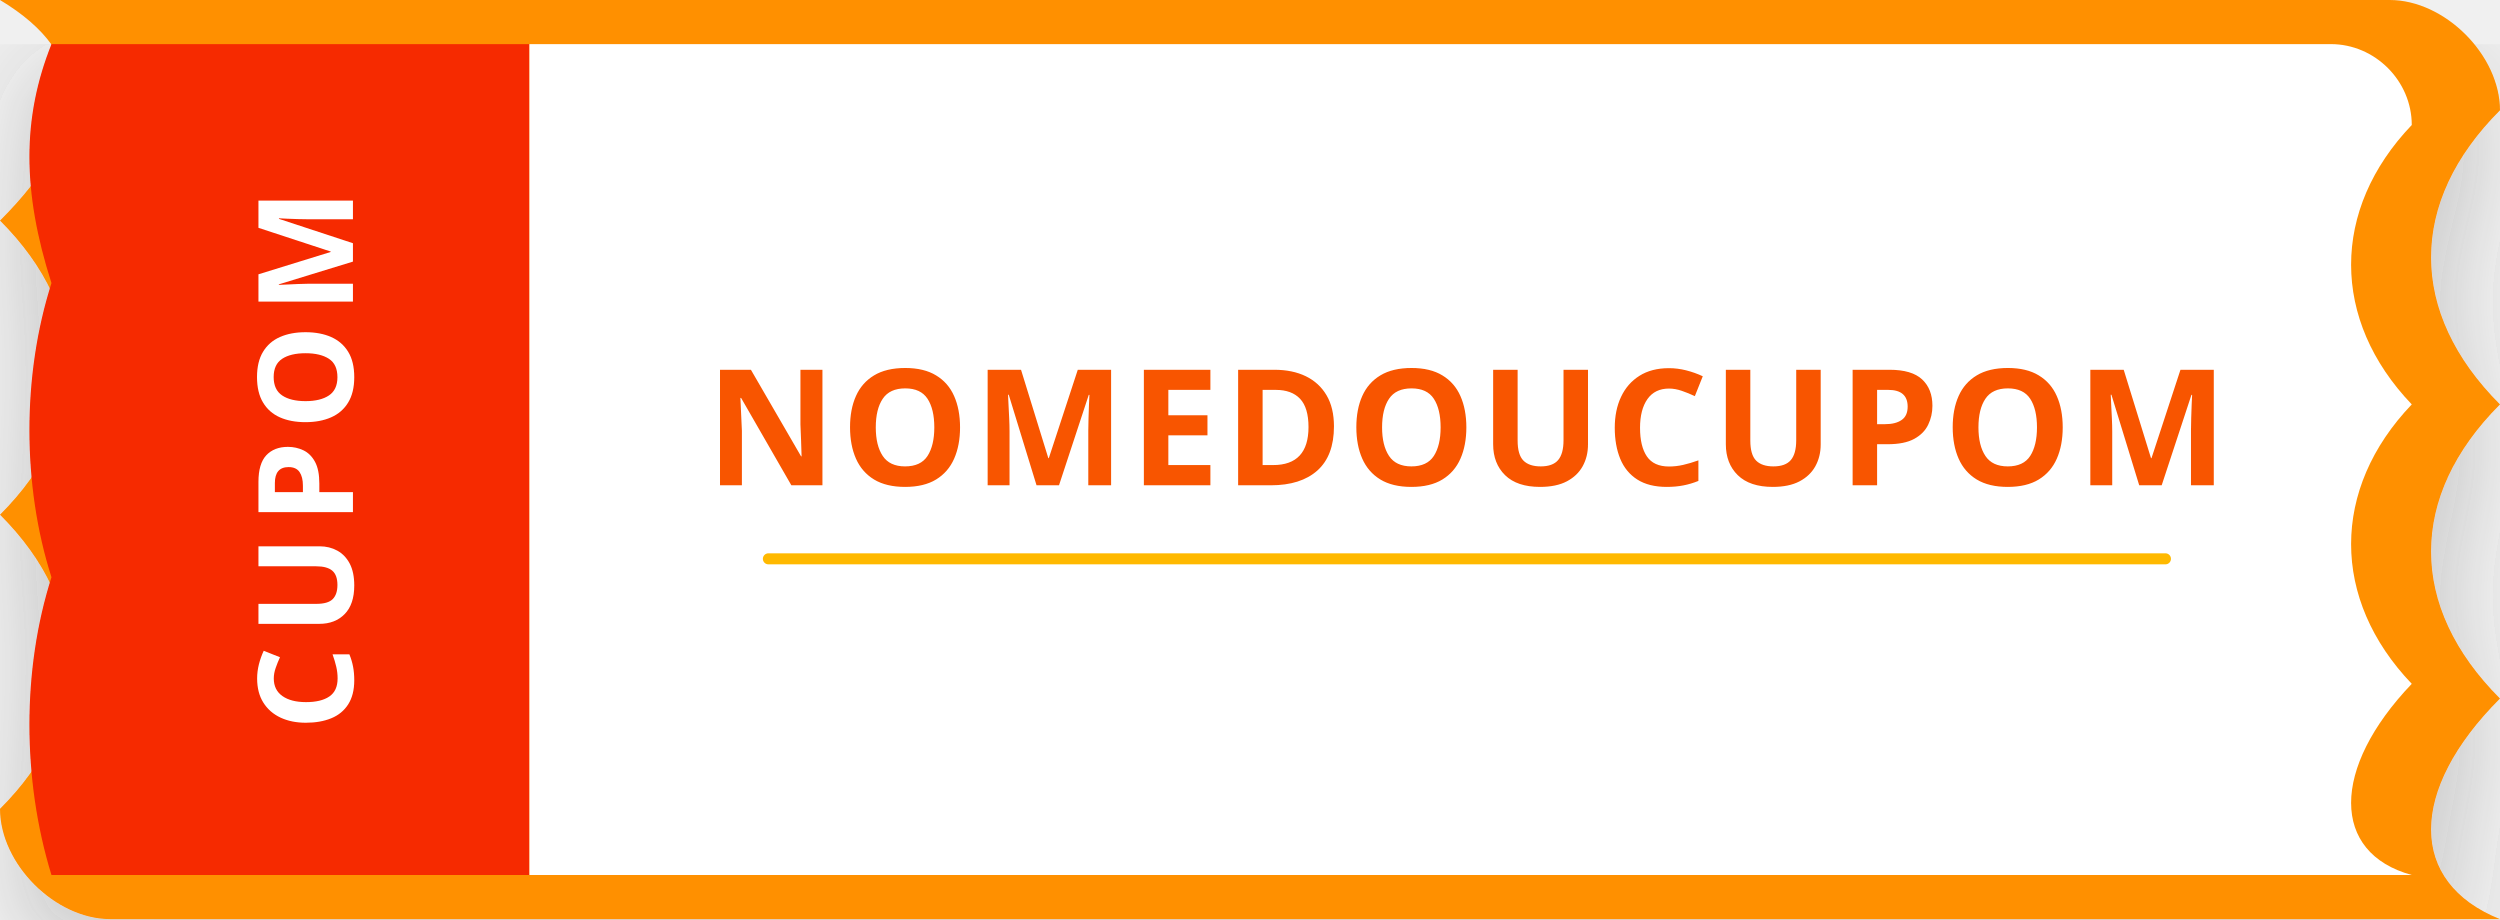
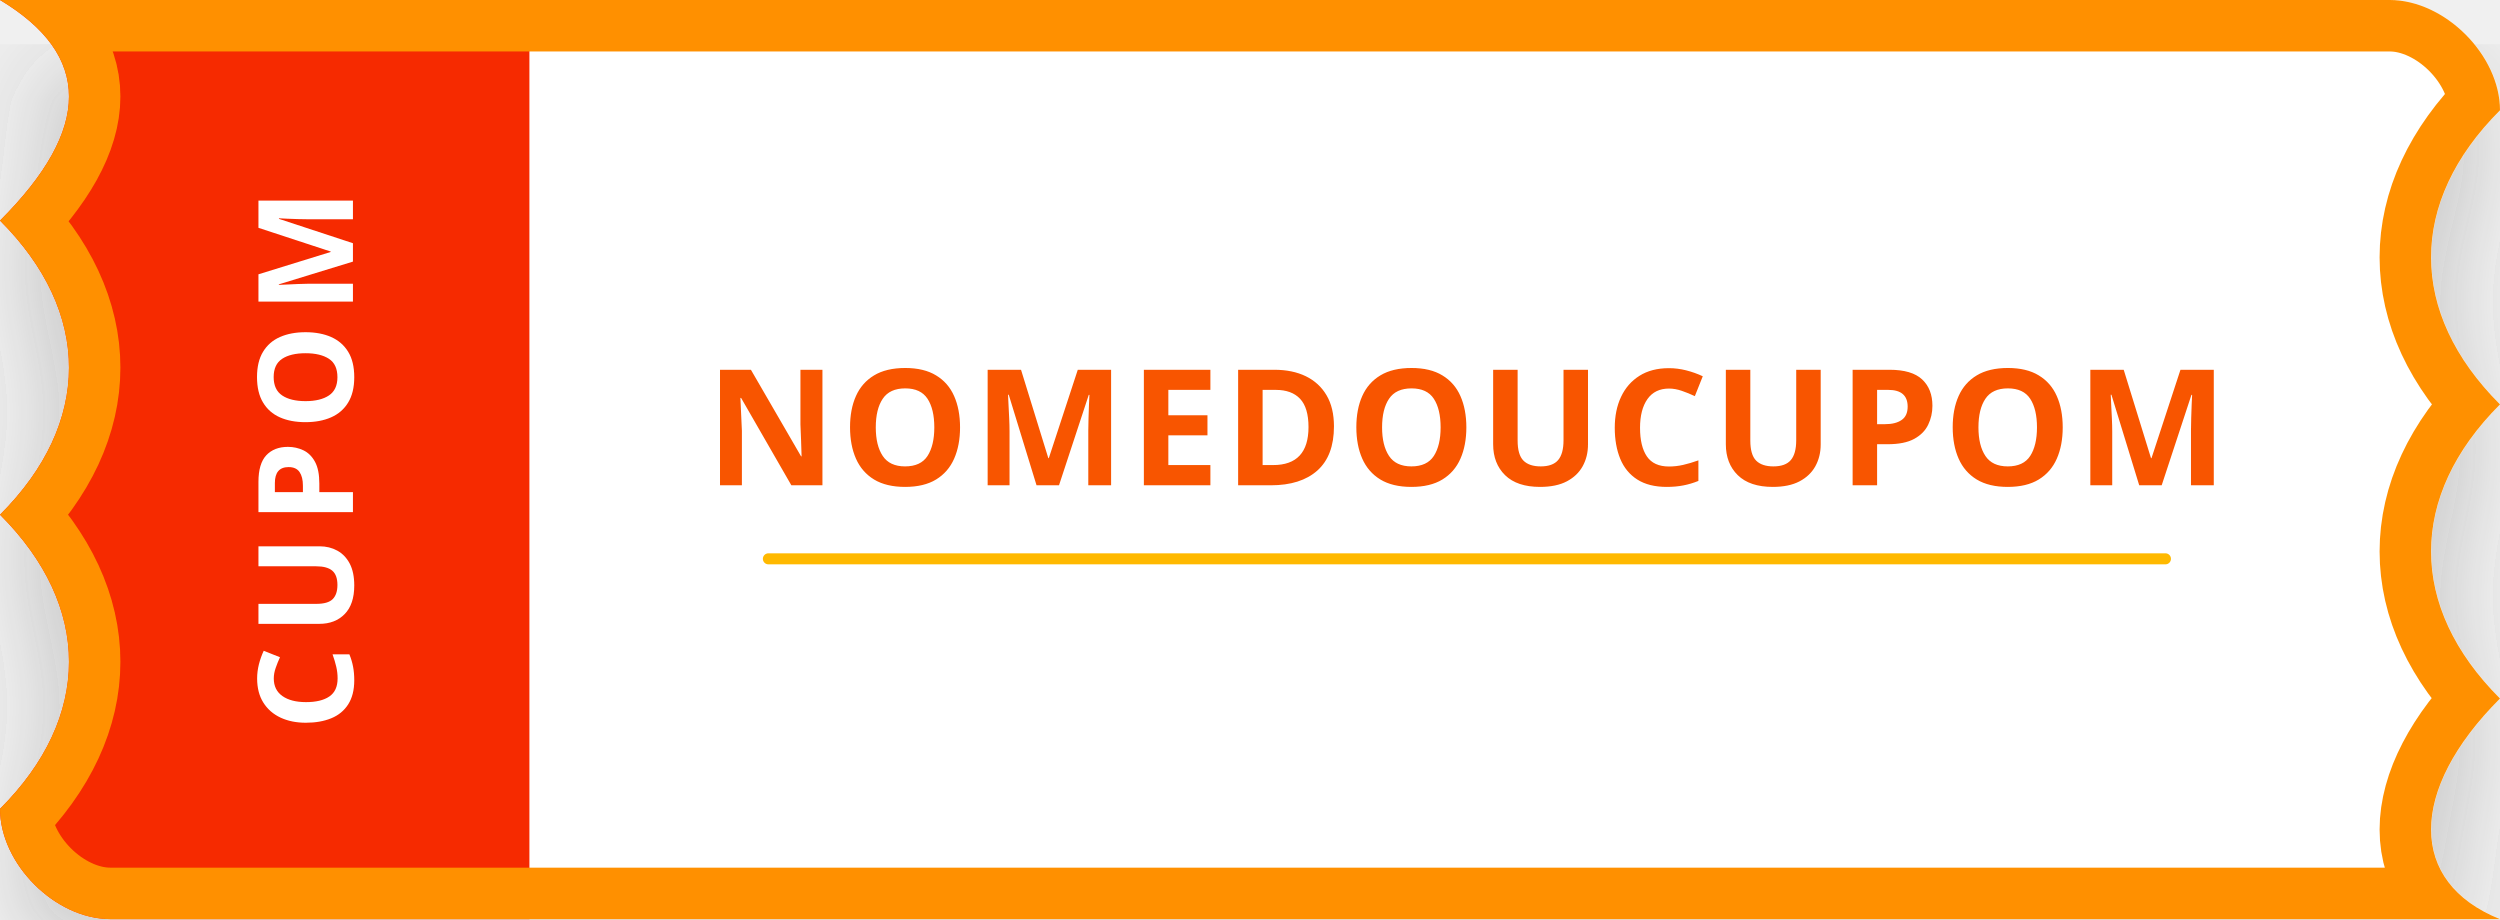
<svg xmlns="http://www.w3.org/2000/svg" viewBox="0 0 680 250" width="680" height="250">
  <defs>
    <filter id="ticket-shadow" x="-10%" y="-10%" width="125%" height="130%">
      <feDropShadow dx="0" dy="12" stdDeviation="16" flood-color="#434343" flood-opacity="0.25" />
    </filter>
  </defs>
+   <defs>
+     <clipPath id="ticket-forma">
+       <path d="M 30 0 L 650 0 C 665 0 680 15 680 30 C 655 55 655 85 680 110 C 655 135 655 165 680 190 C 655 215 655 240 680 250 L 30 250 C 15 250 0 235 0 220 C 25 195 25 165 0 140 C 25 115 25 85 0 60 C 25 35 25 15 0 0 Z" />
+     </clipPath>
+   </defs>
  <g filter="url(#ticket-shadow)">
-     <path d="M 30 0 L 650 0 C 665 0 680 15 680 30 C 655 55 655 85 680 110 C 655 135 655 165 680 190 C 655 215 655 240 680 250 L 30 250 C 15 250 0 235 0 220 C 25 195 25 165 0 140 C 25 115 25 85 0 60 C 25 35 25 15 0 0 Z" fill="#FF9000" />
+     <g clip-path="url(#ticket-forma)">
+       <rect width="680" height="250" fill="#FFFFFF" />
+       <rect width="144" height="250" fill="#F62900" />
+       <path d="M 30 0 L 650 0 C 665 0 680 15 680 30 C 655 55 655 85 680 110 C 655 135 655 165 680 190 C 655 215 655 240 680 250 L 30 250 C 15 250 0 235 0 220 C 25 195 25 165 0 140 C 25 115 25 85 0 60 C 25 35 25 15 0 0 Z" fill="none" stroke="#FF9000" stroke-width="28" />
+     </g>
    <g transform="translate(14, 12)">
-       <path d="M 0 0 L 130 0 L 130 226 L 0 226 C -8 200 -8 170 0 145 C -8 120 -8 90 0 65 C -8 40 -8 20 0 0 Z" fill="#F62900" />
      <text x="-113" y="82" transform="rotate(-90)" text-anchor="middle" font-family="'Realce', 'Impact', sans-serif" font-size="36" font-weight="900" fill="#FFFFFF" letter-spacing="3">
        CUPOM
      </text>
-       <path d="M 130 0 L 620 0 C 632 0 642 10 642 22 C 620 45 620 75 642 98 C 620 121 620 151 642 174 C 620 197 620 220 642 226 L 130 226 Z" fill="#FFFFFF" />
      <g transform="translate(385, 120)">
        <text x="0" y="0" text-anchor="middle" font-family="'Realce', 'Impact', sans-serif" font-size="44" font-weight="900" fill="#F85400" letter-spacing="1">
          NOMEDOUCUPOM
        </text>
        <line x1="-190" y1="20" x2="190" y2="20" stroke="#FFB900" stroke-width="3" stroke-linecap="round" />
      </g>
    </g>
  </g>
</svg>
